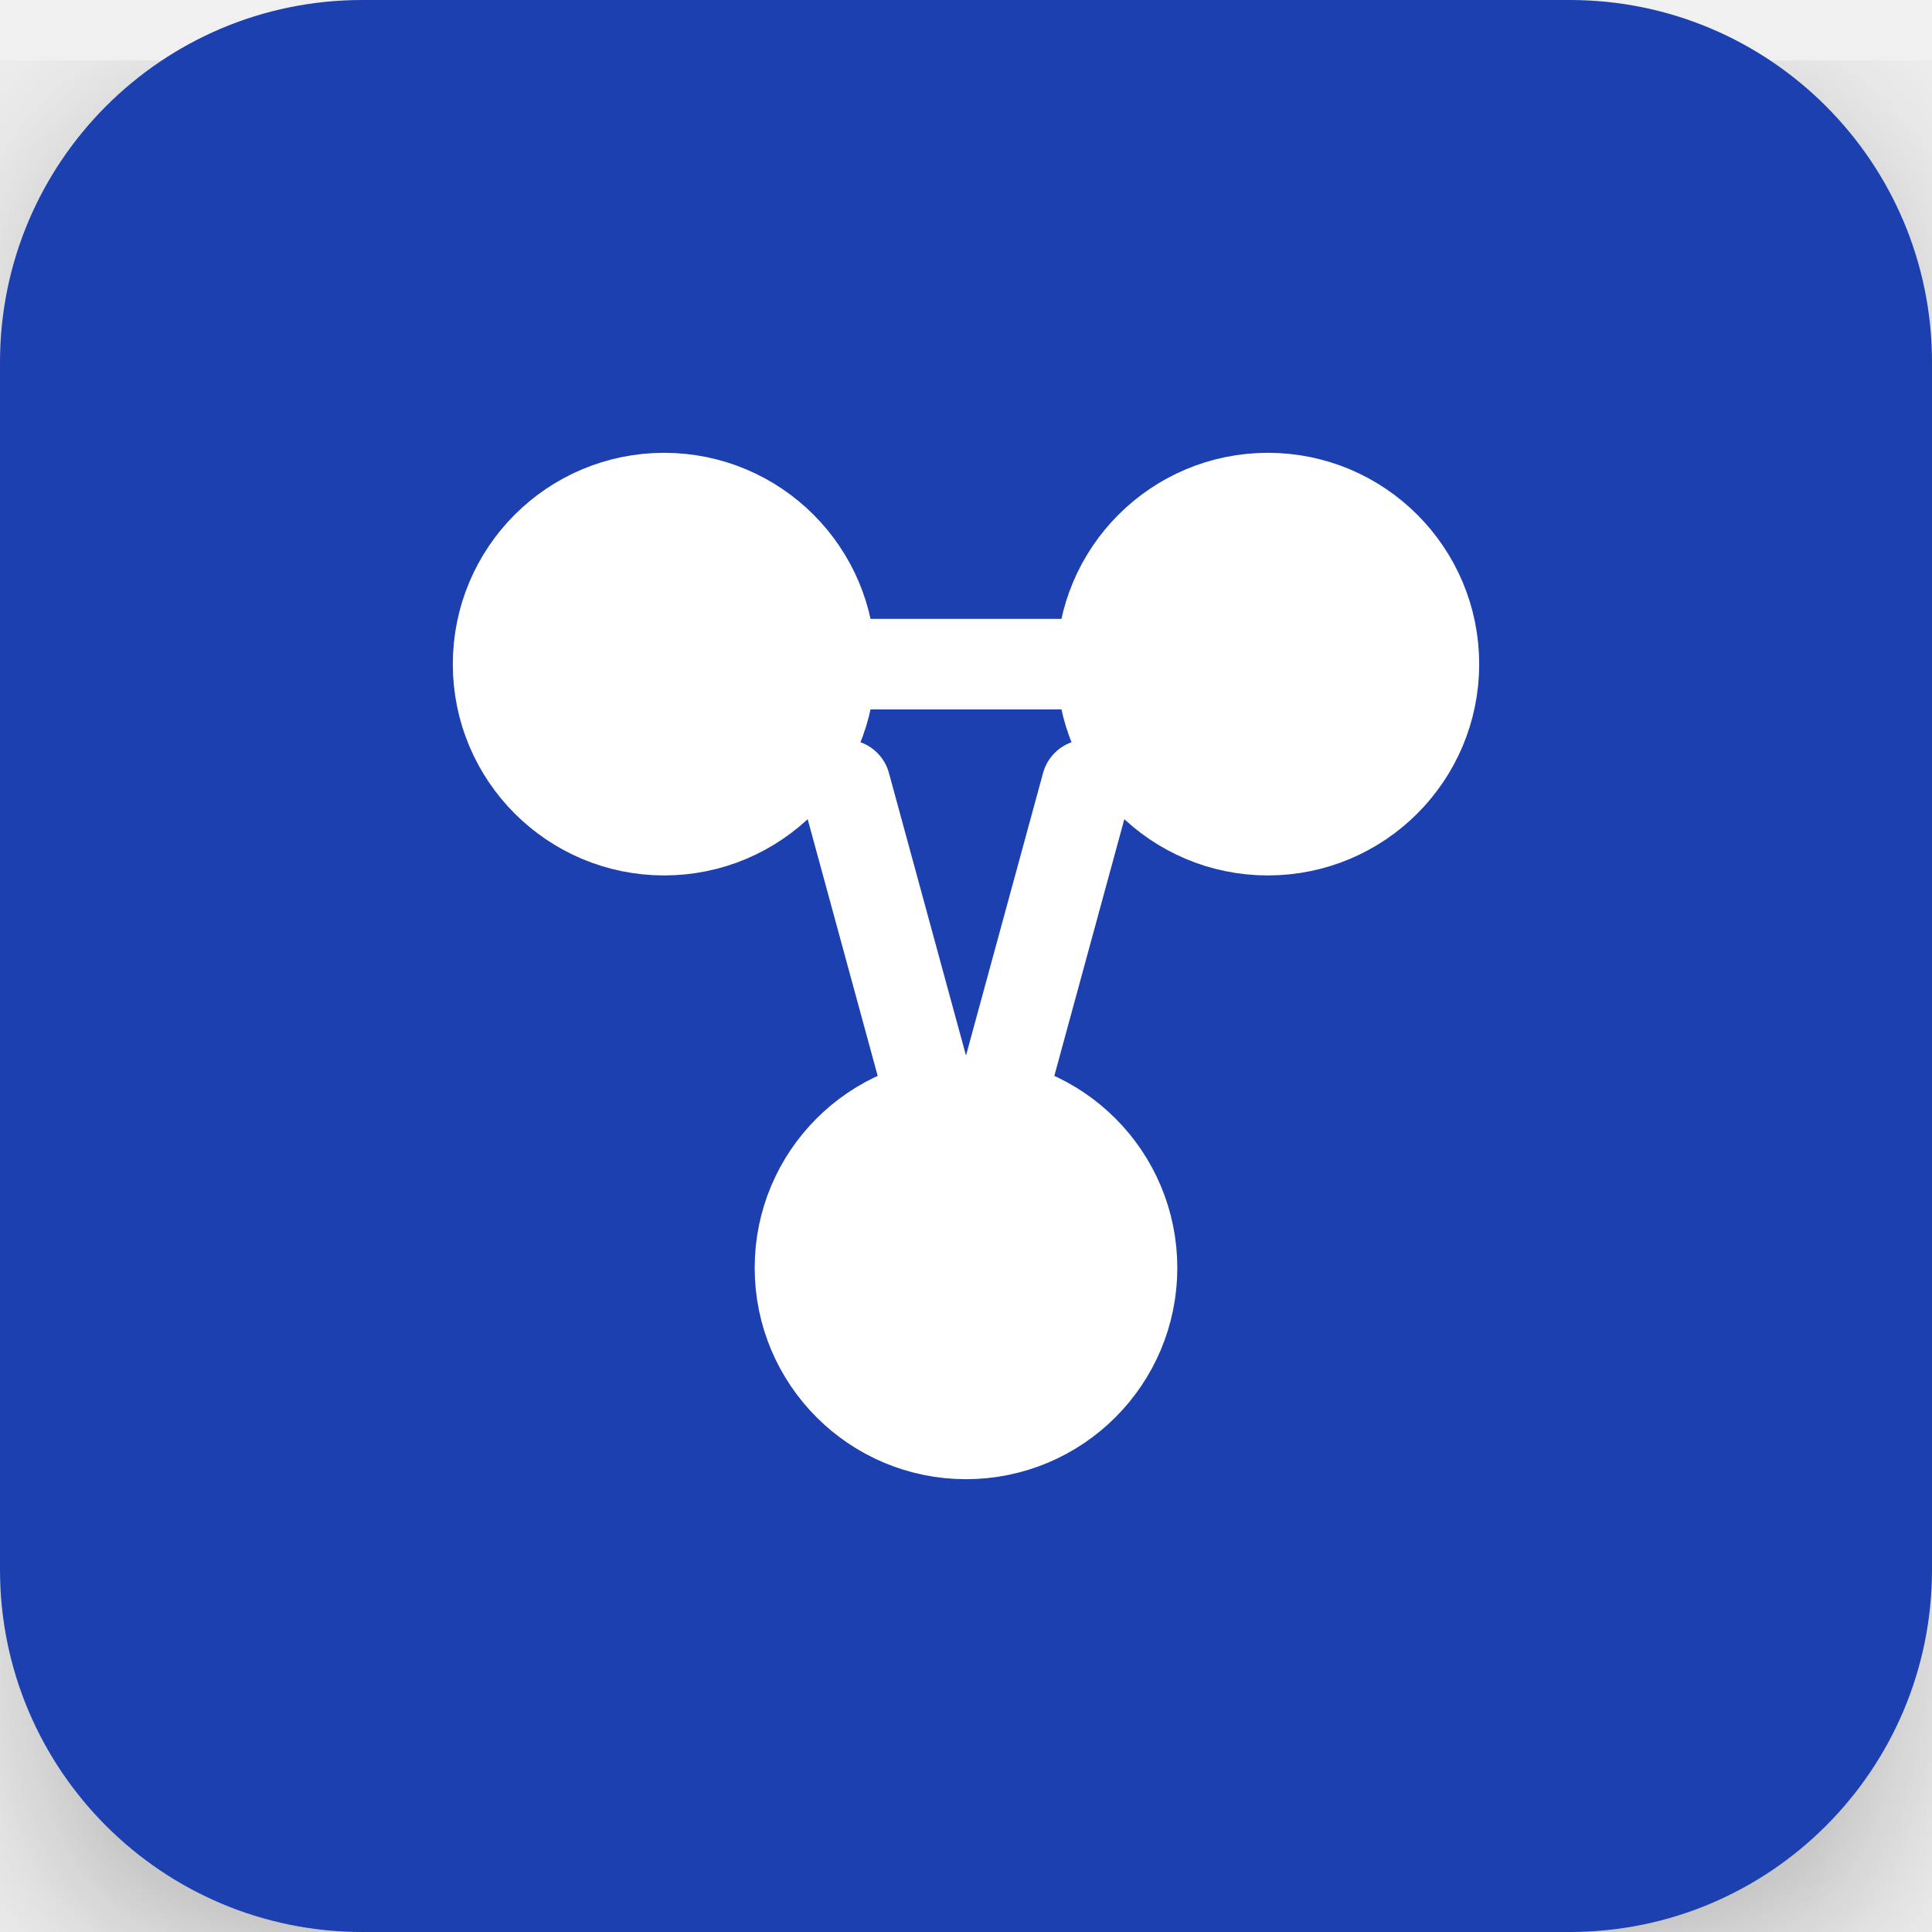
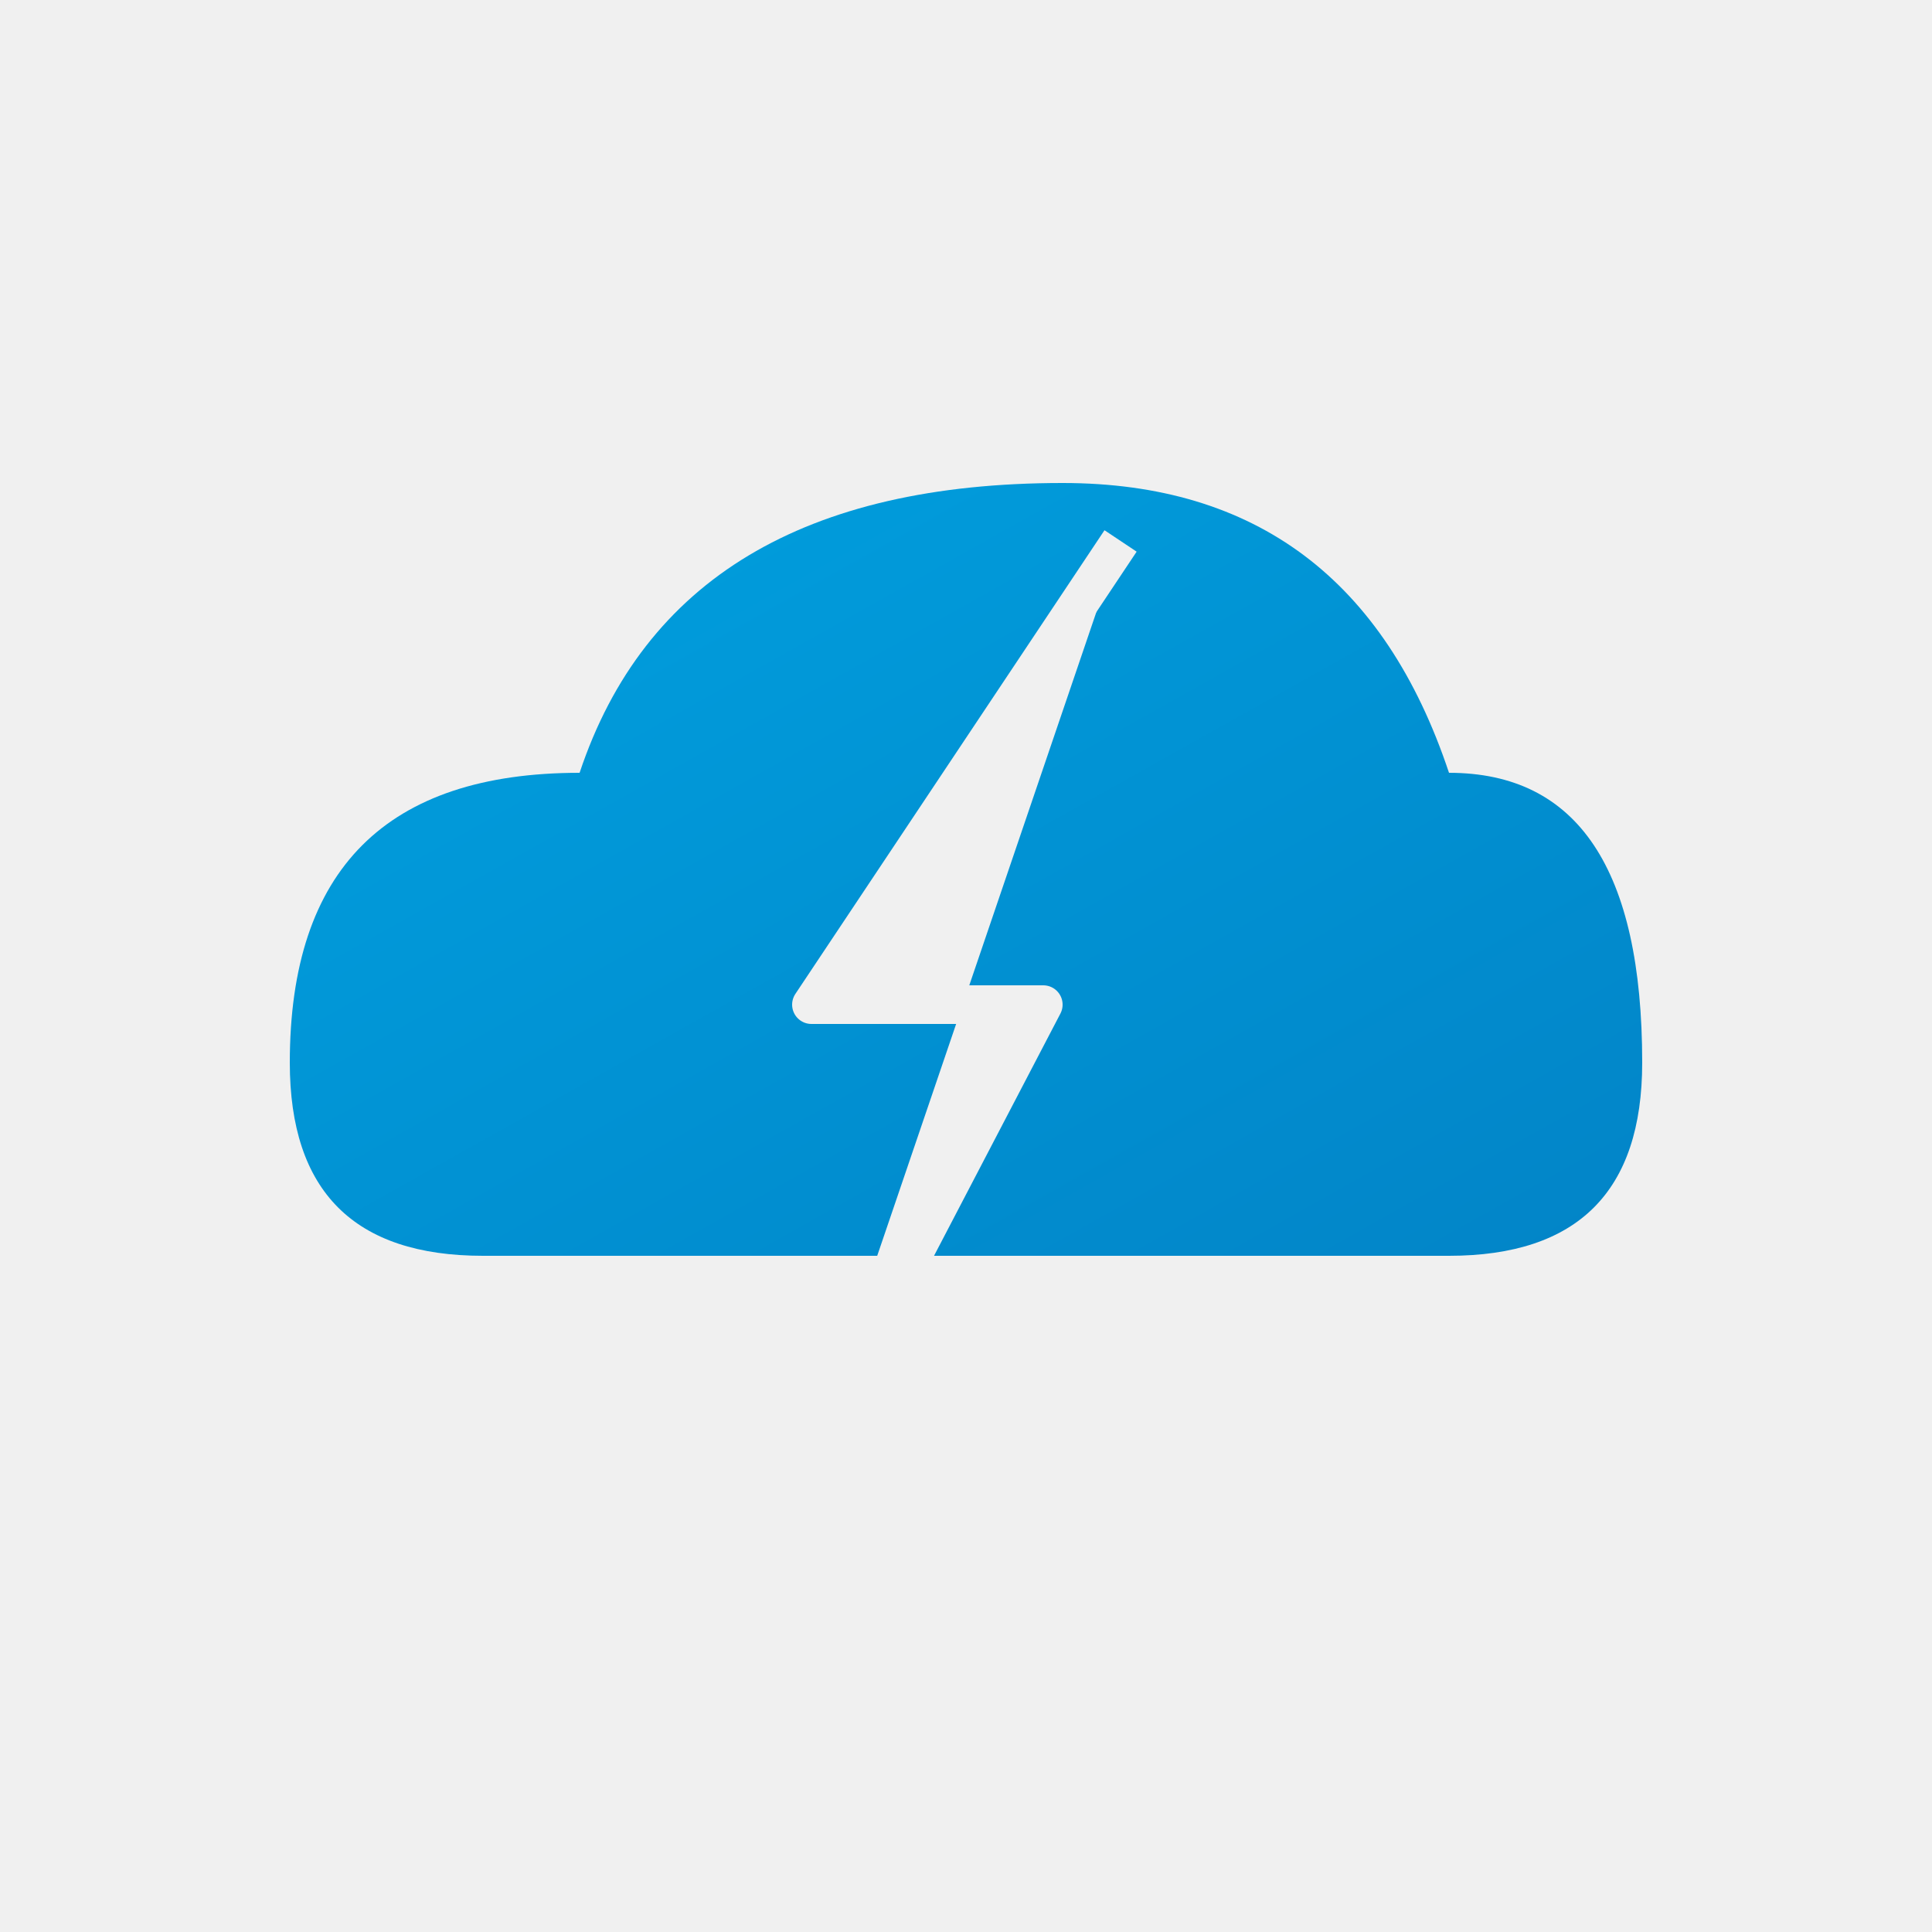
- <svg xmlns="http://www.w3.org/2000/svg" width="32" height="32" viewBox="0 0 32 32" fill="none">
+ <svg xmlns="http://www.w3.org/2000/svg" width="32" height="32" viewBox="0 0 100 100" fill="none">
  <defs>
-     <filter id="faviconShadow" x="-50%" y="-50%" width="200%" height="200%">
-       <feDropShadow dx="0" dy="1" stdDeviation="2" flood-opacity="0.3" />
-     </filter>
+     <linearGradient id="faviconCloudGrad" x1="0%" y1="0%" x2="100%" y2="100%">
+       <stop offset="0%" style="stop-color:#00A1E0;stop-opacity:1" />
+       <stop offset="100%" style="stop-color:#0284c7;stop-opacity:1" />
+     </linearGradient>
+     <mask id="faviconBoltCut">
+       <rect x="0" y="0" width="100" height="100" fill="white" />
+       <path d="M58 28 L42 52 L54 52 L42 75" fill="black" stroke="black" stroke-width="2" stroke-linejoin="round" />
+     </mask>
  </defs>
-   <rect width="32" height="32" rx="6" fill="#1E40AF" filter="url(#faviconShadow)" />
-   <g stroke="white" stroke-width="2" fill="none" stroke-linecap="round" stroke-linejoin="round">
-     <circle cx="11" cy="11" r="2.5" fill="white" />
-     <circle cx="21" cy="11" r="2.5" fill="white" />
-     <circle cx="16" cy="21" r="2.5" fill="white" />
-     <path d="M13.5 11L18.5 11" stroke-width="1.5" />
-     <path d="M14 13L15.5 18.5" stroke-width="1.5" />
-     <path d="M18 13L16.5 18.5" stroke-width="1.5" />
-     <path d="M19 11L21 11M20 10L21 11M20 12L21 11" stroke-width="1.5" />
-   </g>
+   <path d="M25 65 Q 15 65 15 55 Q 15 40 30 40 Q 35 25 55 25 Q 70 25 75 40 Q 85 40 85 55 Q 85 65 75 65 Z" fill="url(#faviconCloudGrad)" mask="url(#faviconBoltCut)" />
</svg>
